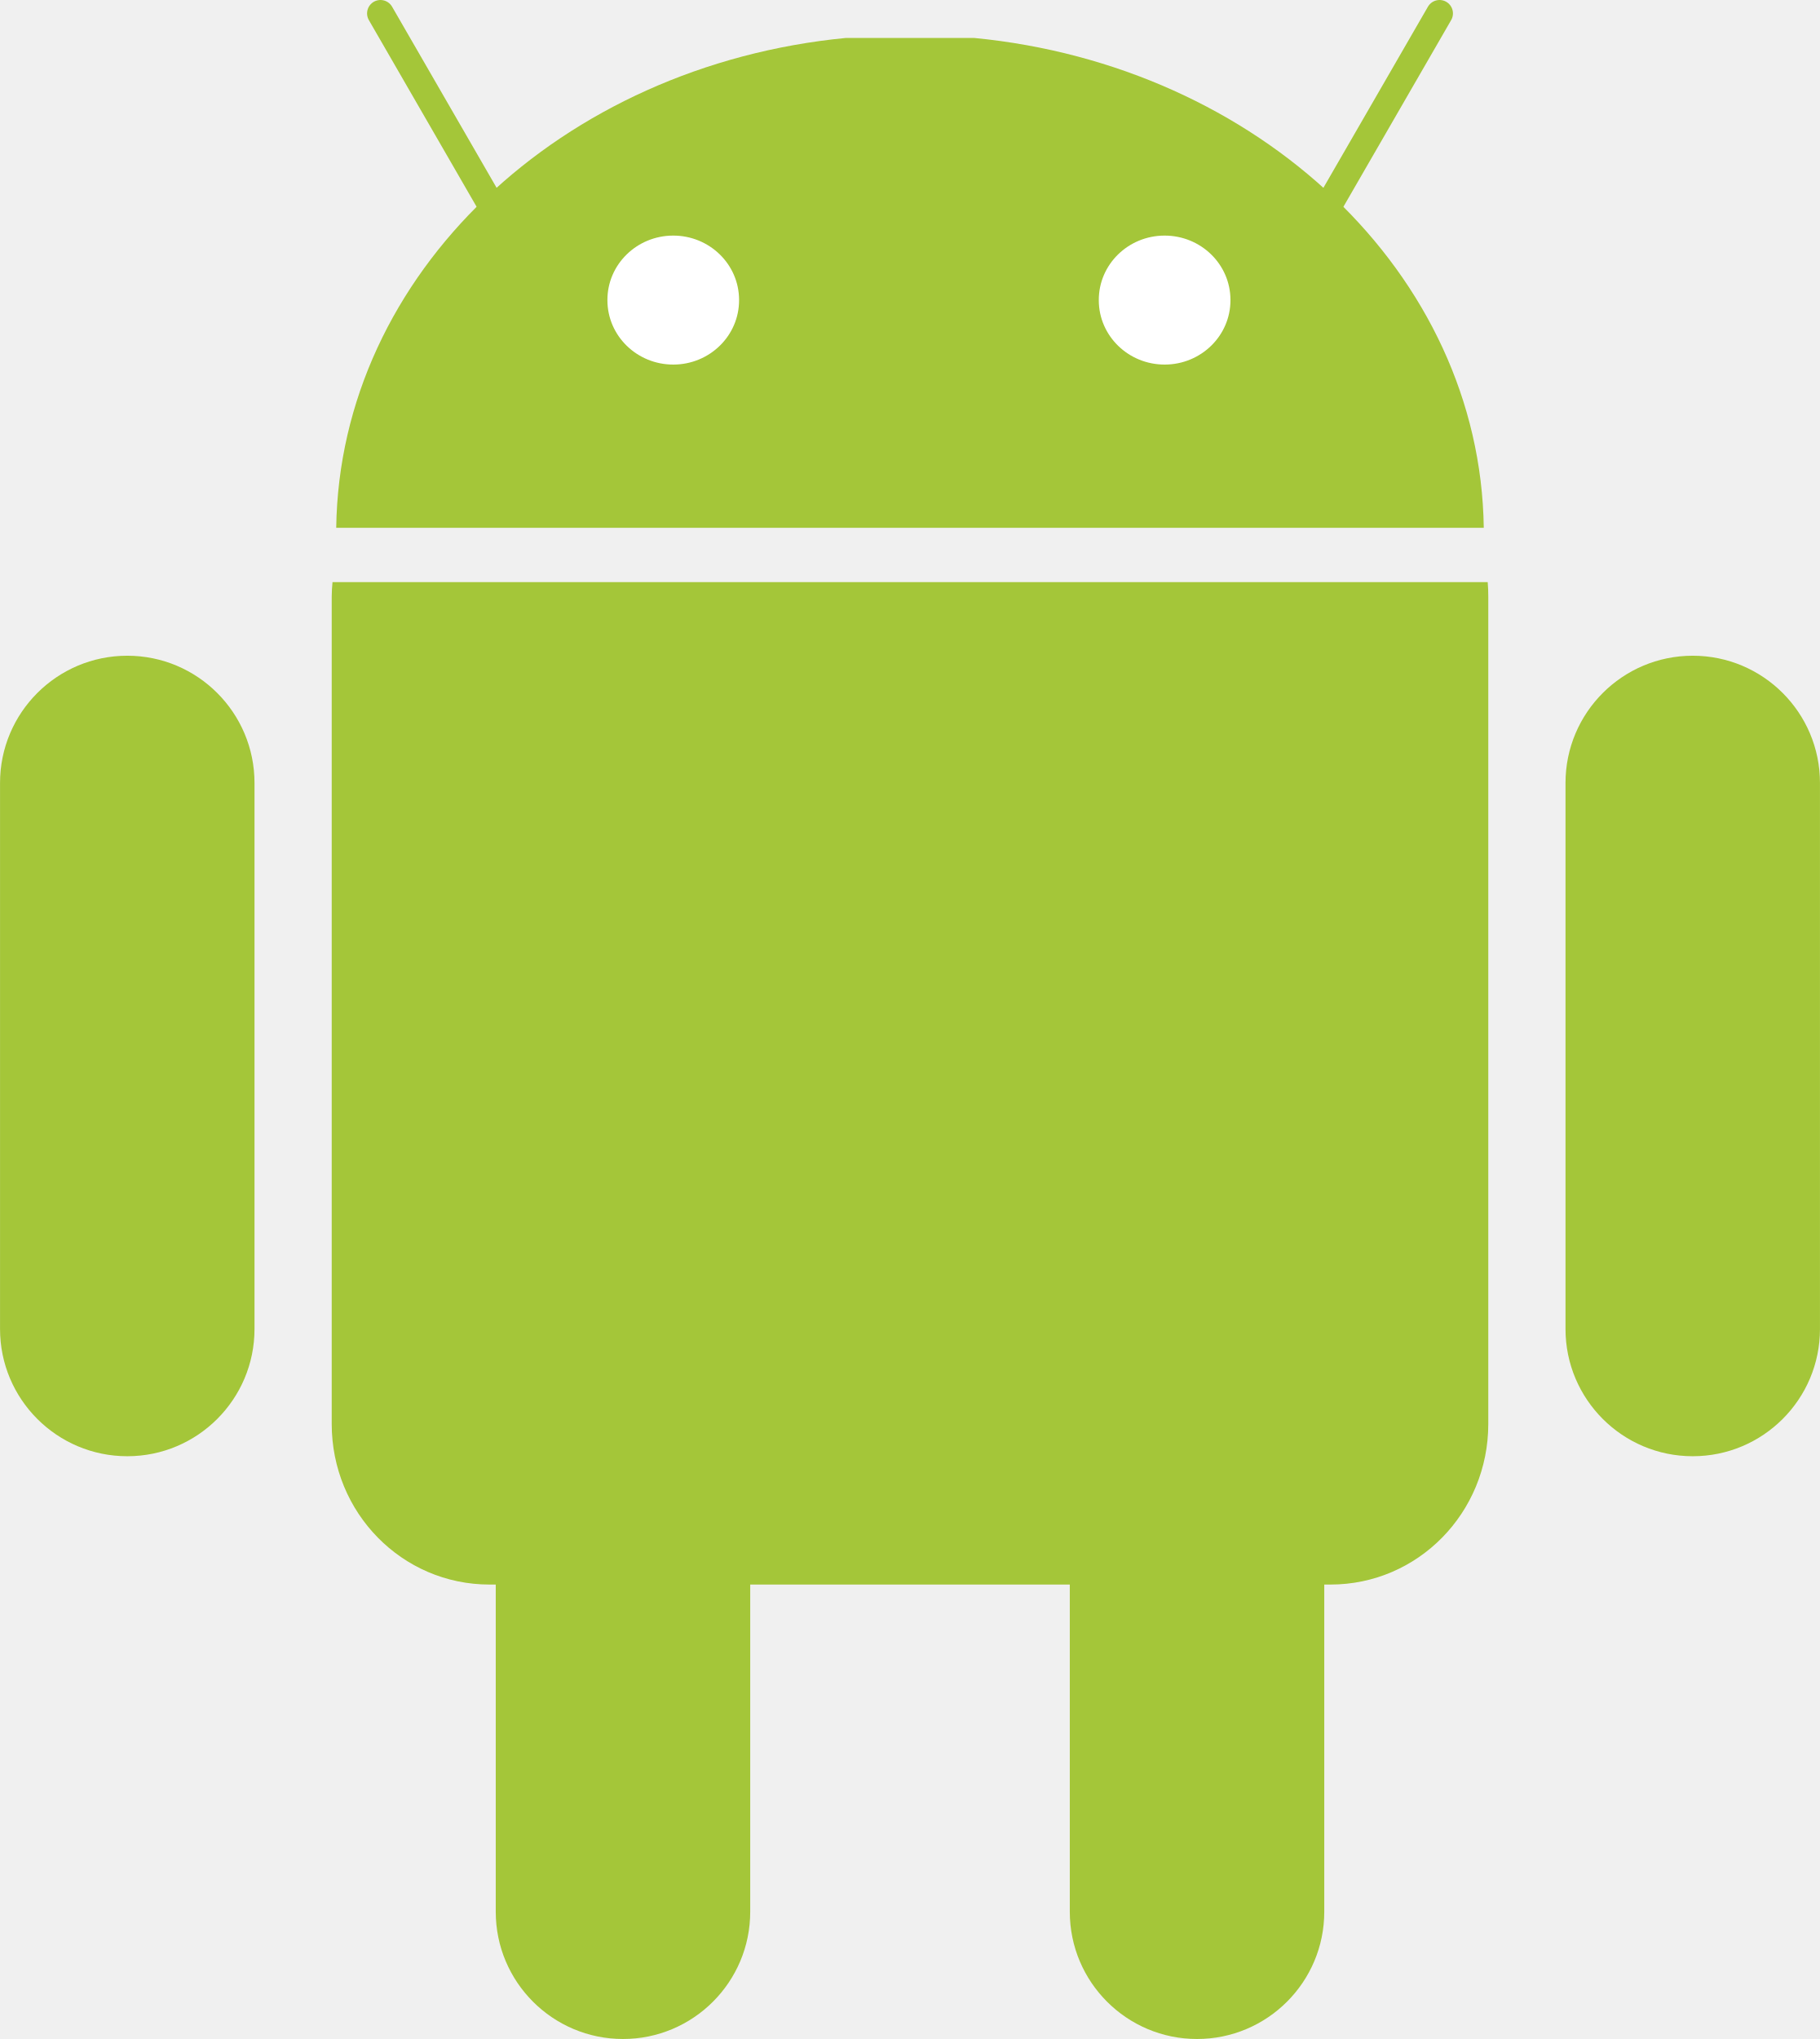
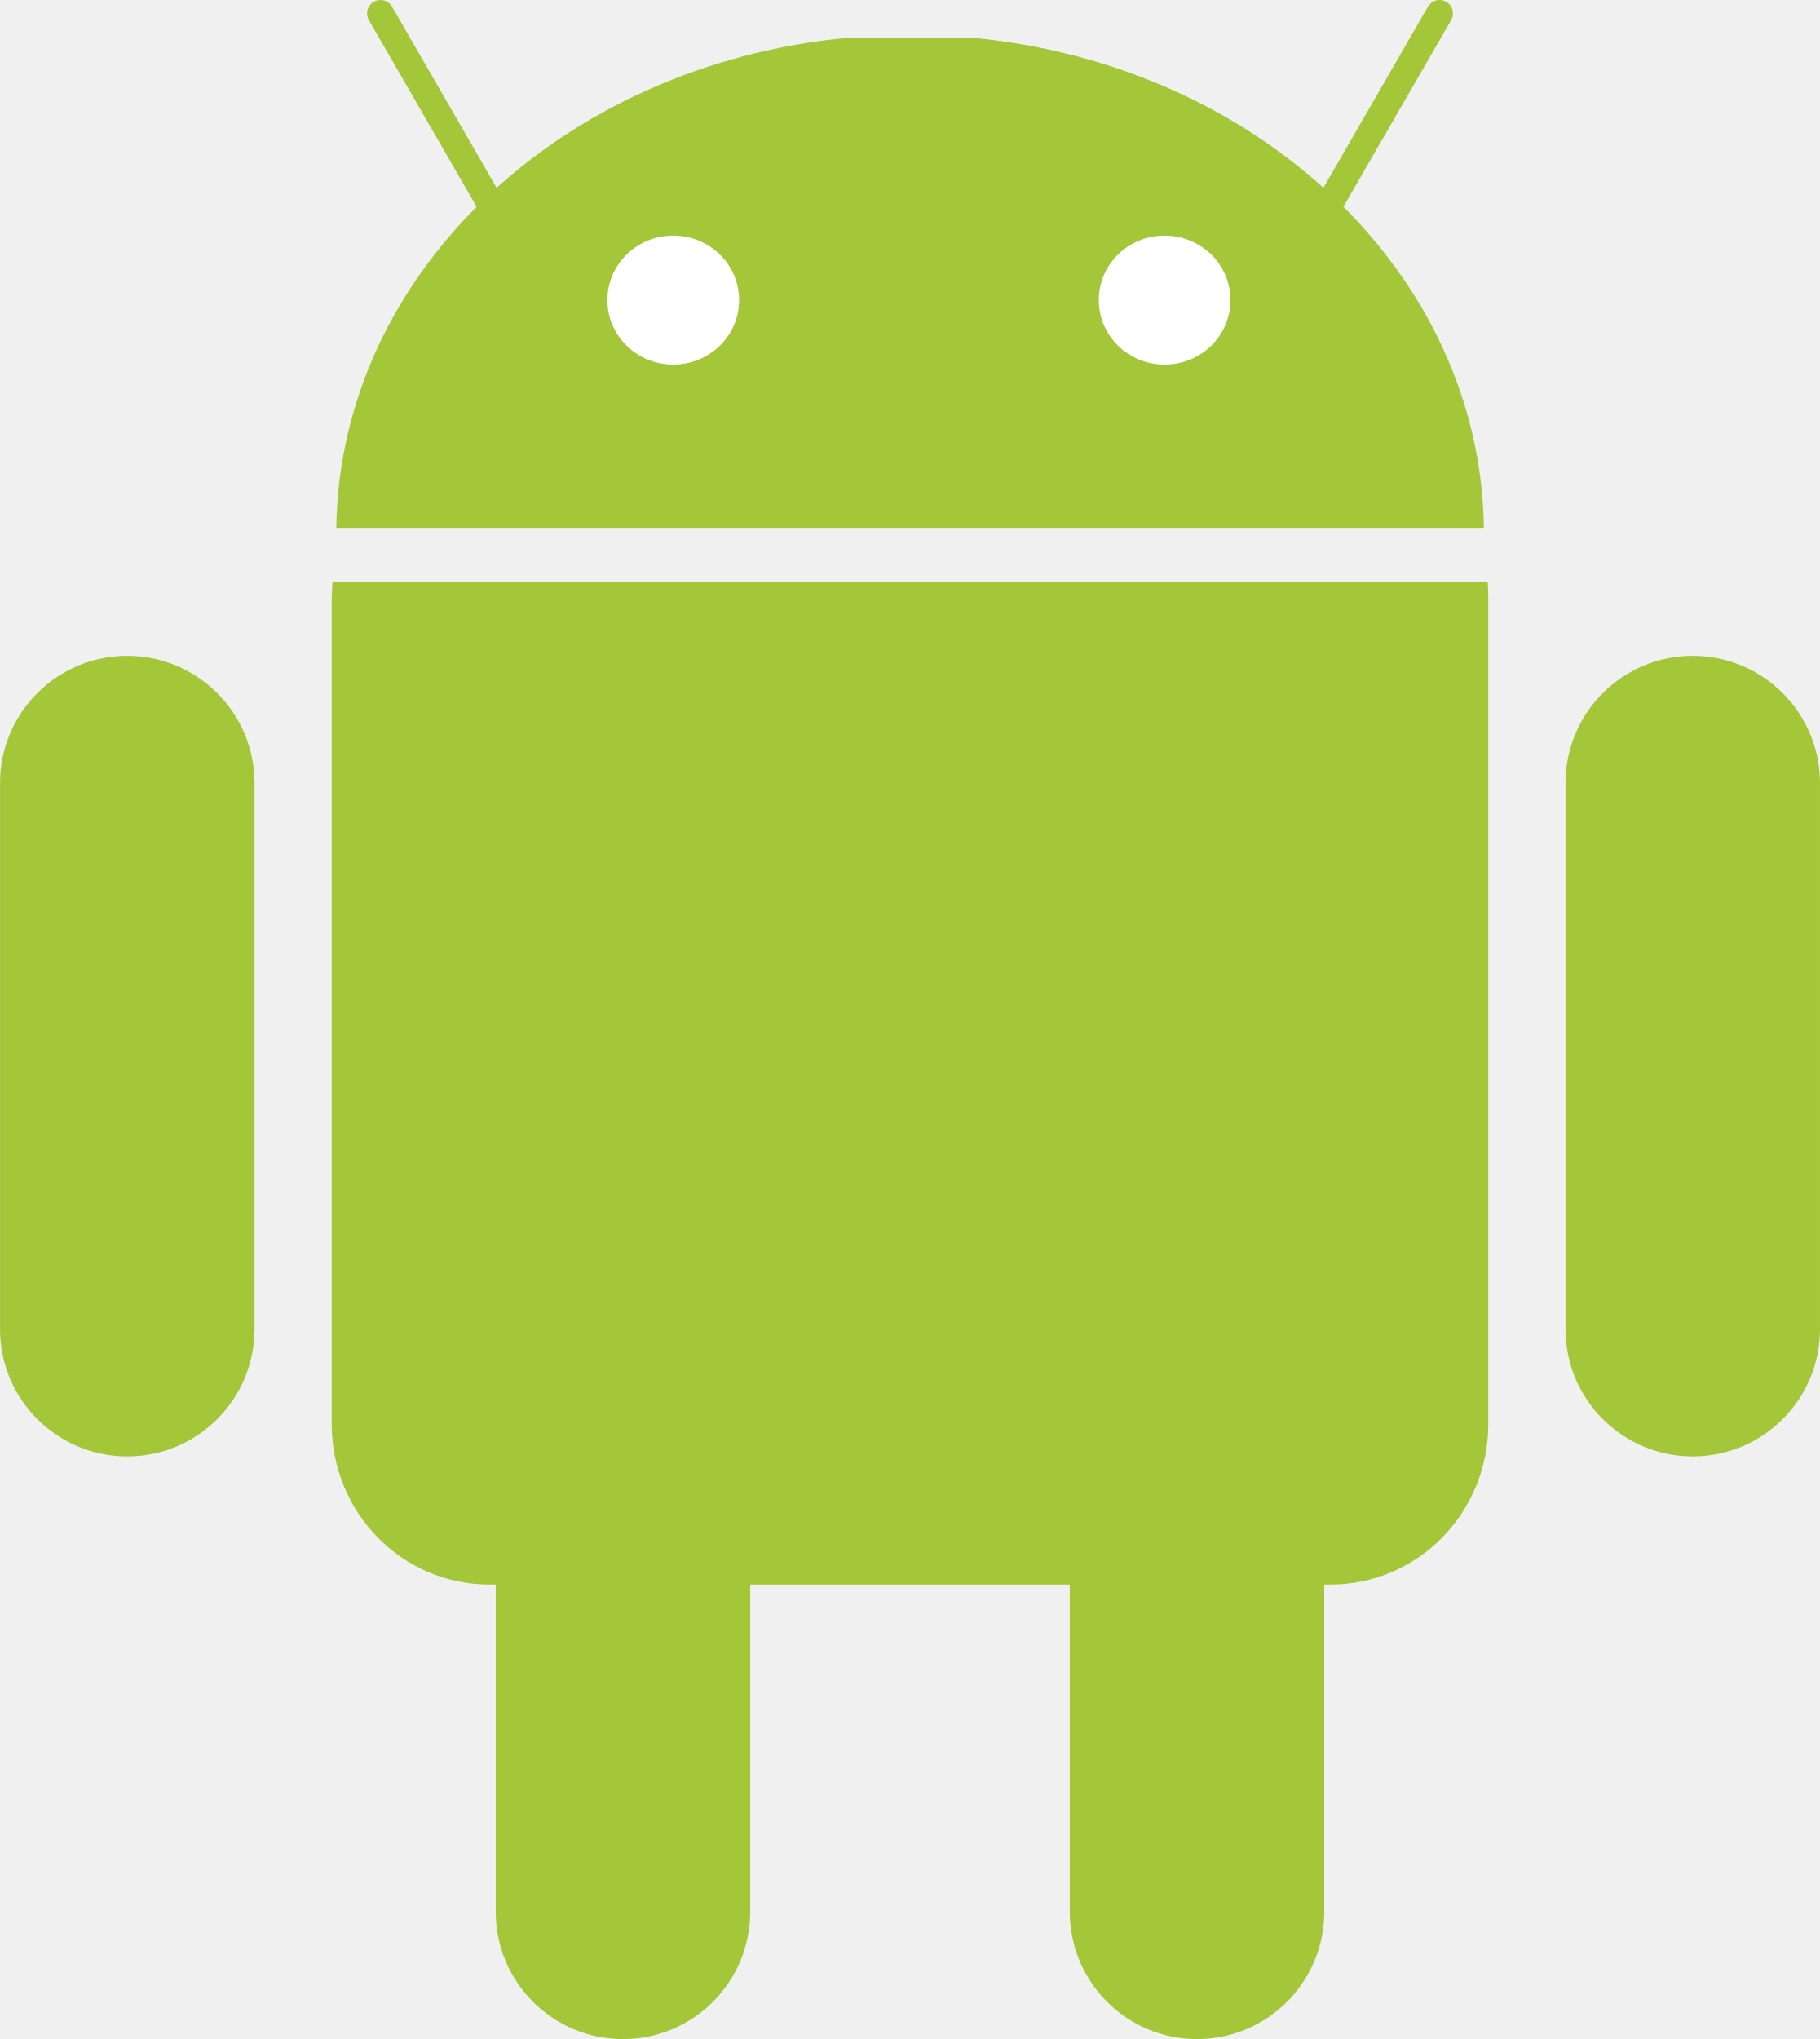
<svg xmlns="http://www.w3.org/2000/svg" width="2232" height="2500" viewBox="32.163 68.509 203.691 228.155">
-   <path d="M101.885 207.092c7.865 0 14.241 6.376 14.241 14.241v61.09c0 7.865-6.376 14.24-14.241 14.24-7.864 0-14.24-6.375-14.24-14.24v-61.09c0-7.864 6.376-14.24 14.24-14.24z" fill="#a4c639" />
-   <path d="M69.374 133.645c-.047.54-.088 1.086-.088 1.638v92.557c0 9.954 7.879 17.973 17.66 17.973h94.124c9.782 0 17.661-8.02 17.661-17.973v-92.557c0-.552-.02-1.1-.066-1.638H69.374z" fill="#a4c639" />
-   <path d="M166.133 207.092c7.865 0 14.241 6.376 14.241 14.241v61.09c0 7.865-6.376 14.24-14.241 14.24-7.864 0-14.24-6.375-14.24-14.24v-61.09c0-7.864 6.376-14.24 14.24-14.24zM46.405 141.882c7.864 0 14.24 6.376 14.24 14.241v61.09c0 7.865-6.376 14.241-14.24 14.241-7.865 0-14.241-6.376-14.241-14.24v-61.09c-.001-7.865 6.375-14.242 14.241-14.242zM221.614 141.882c7.864 0 14.24 6.376 14.24 14.241v61.09c0 7.865-6.376 14.241-14.24 14.241-7.865 0-14.241-6.376-14.241-14.24v-61.09c0-7.865 6.376-14.242 14.241-14.242zM69.79 127.565c.396-28.43 25.21-51.74 57.062-54.812h14.312c31.854 3.073 56.666 26.384 57.062 54.812H69.79z" fill="#a4c639" />
-   <path d="M74.743 70.009l15.022 26.02M193.276 70.009l-15.023 26.02" fill="none" stroke="#a4c639" stroke-width="3" stroke-linecap="round" stroke-linejoin="round" />
-   <path d="M114.878 102.087c.012 3.974-3.277 7.205-7.347 7.216-4.068.01-7.376-3.202-7.388-7.176v-.04c-.011-3.975 3.278-7.205 7.347-7.216 4.068-.011 7.376 3.2 7.388 7.176v.04zM169.874 102.087c.012 3.974-3.277 7.205-7.347 7.216-4.068.01-7.376-3.202-7.388-7.176v-.04c-.011-3.975 3.278-7.205 7.347-7.216 4.068-.011 7.376 3.2 7.388 7.176v.04z" fill="#fff" />
+   <g fill="#a4c639">
+     <path d="M101.885 207.092c7.865 0 14.24 6.376 14.24 14.24v61.1c0 7.865-6.376 14.24-14.24 14.24s-14.24-6.375-14.24-14.24v-61.1c0-7.864 6.376-14.24 14.24-14.24z" />
+     <path d="M69.374 133.645l-.088 1.638v92.557c0 9.954 7.88 17.973 17.66 17.973h94.124c9.782 0 17.66-8.02 17.66-17.973v-92.557a19.26 19.26 0 0 0-.066-1.638H69.374z" />
+     <path d="M166.133 207.092c7.865 0 14.24 6.376 14.24 14.24v61.1c0 7.865-6.376 14.24-14.24 14.24s-14.24-6.375-14.24-14.24v-61.1c0-7.864 6.376-14.24 14.24-14.24zm-119.728-65.2c7.864 0 14.24 6.376 14.24 14.24v61.1c0 7.865-6.376 14.24-14.24 14.24s-14.24-6.376-14.24-14.24v-61.1c-.001-7.865 6.375-14.242 14.24-14.242zm175.21 0c7.864 0 14.24 6.376 14.24 14.24v61.1c0 7.865-6.376 14.24-14.24 14.24s-14.24-6.376-14.24-14.24v-61.1c0-7.865 6.376-14.242 14.24-14.242zM69.8 127.565c.396-28.43 25.2-51.74 57.062-54.812h14.312c31.854 3.073 56.666 26.384 57.062 54.812H69.8z" />
+   </g>
+   <path d="M74.743 70.01l15.022 26.02m103.51-26.02l-15.023 26.02" fill="none" stroke="#a4c639" stroke-width="3" stroke-linecap="round" stroke-linejoin="round" />
+   <path d="M114.878 102.087c.012 3.974-3.277 7.205-7.347 7.216s-7.376-3.202-7.388-7.176v-.04c-.01-3.975 3.278-7.205 7.347-7.216s7.376 3.2 7.388 7.176v.04zm54.996 0c.012 3.974-3.277 7.205-7.347 7.216s-7.376-3.202-7.388-7.176v-.04c-.01-3.975 3.278-7.205 7.347-7.216s7.376 3.2 7.388 7.176v.04z" fill="#fff" />
</svg>
